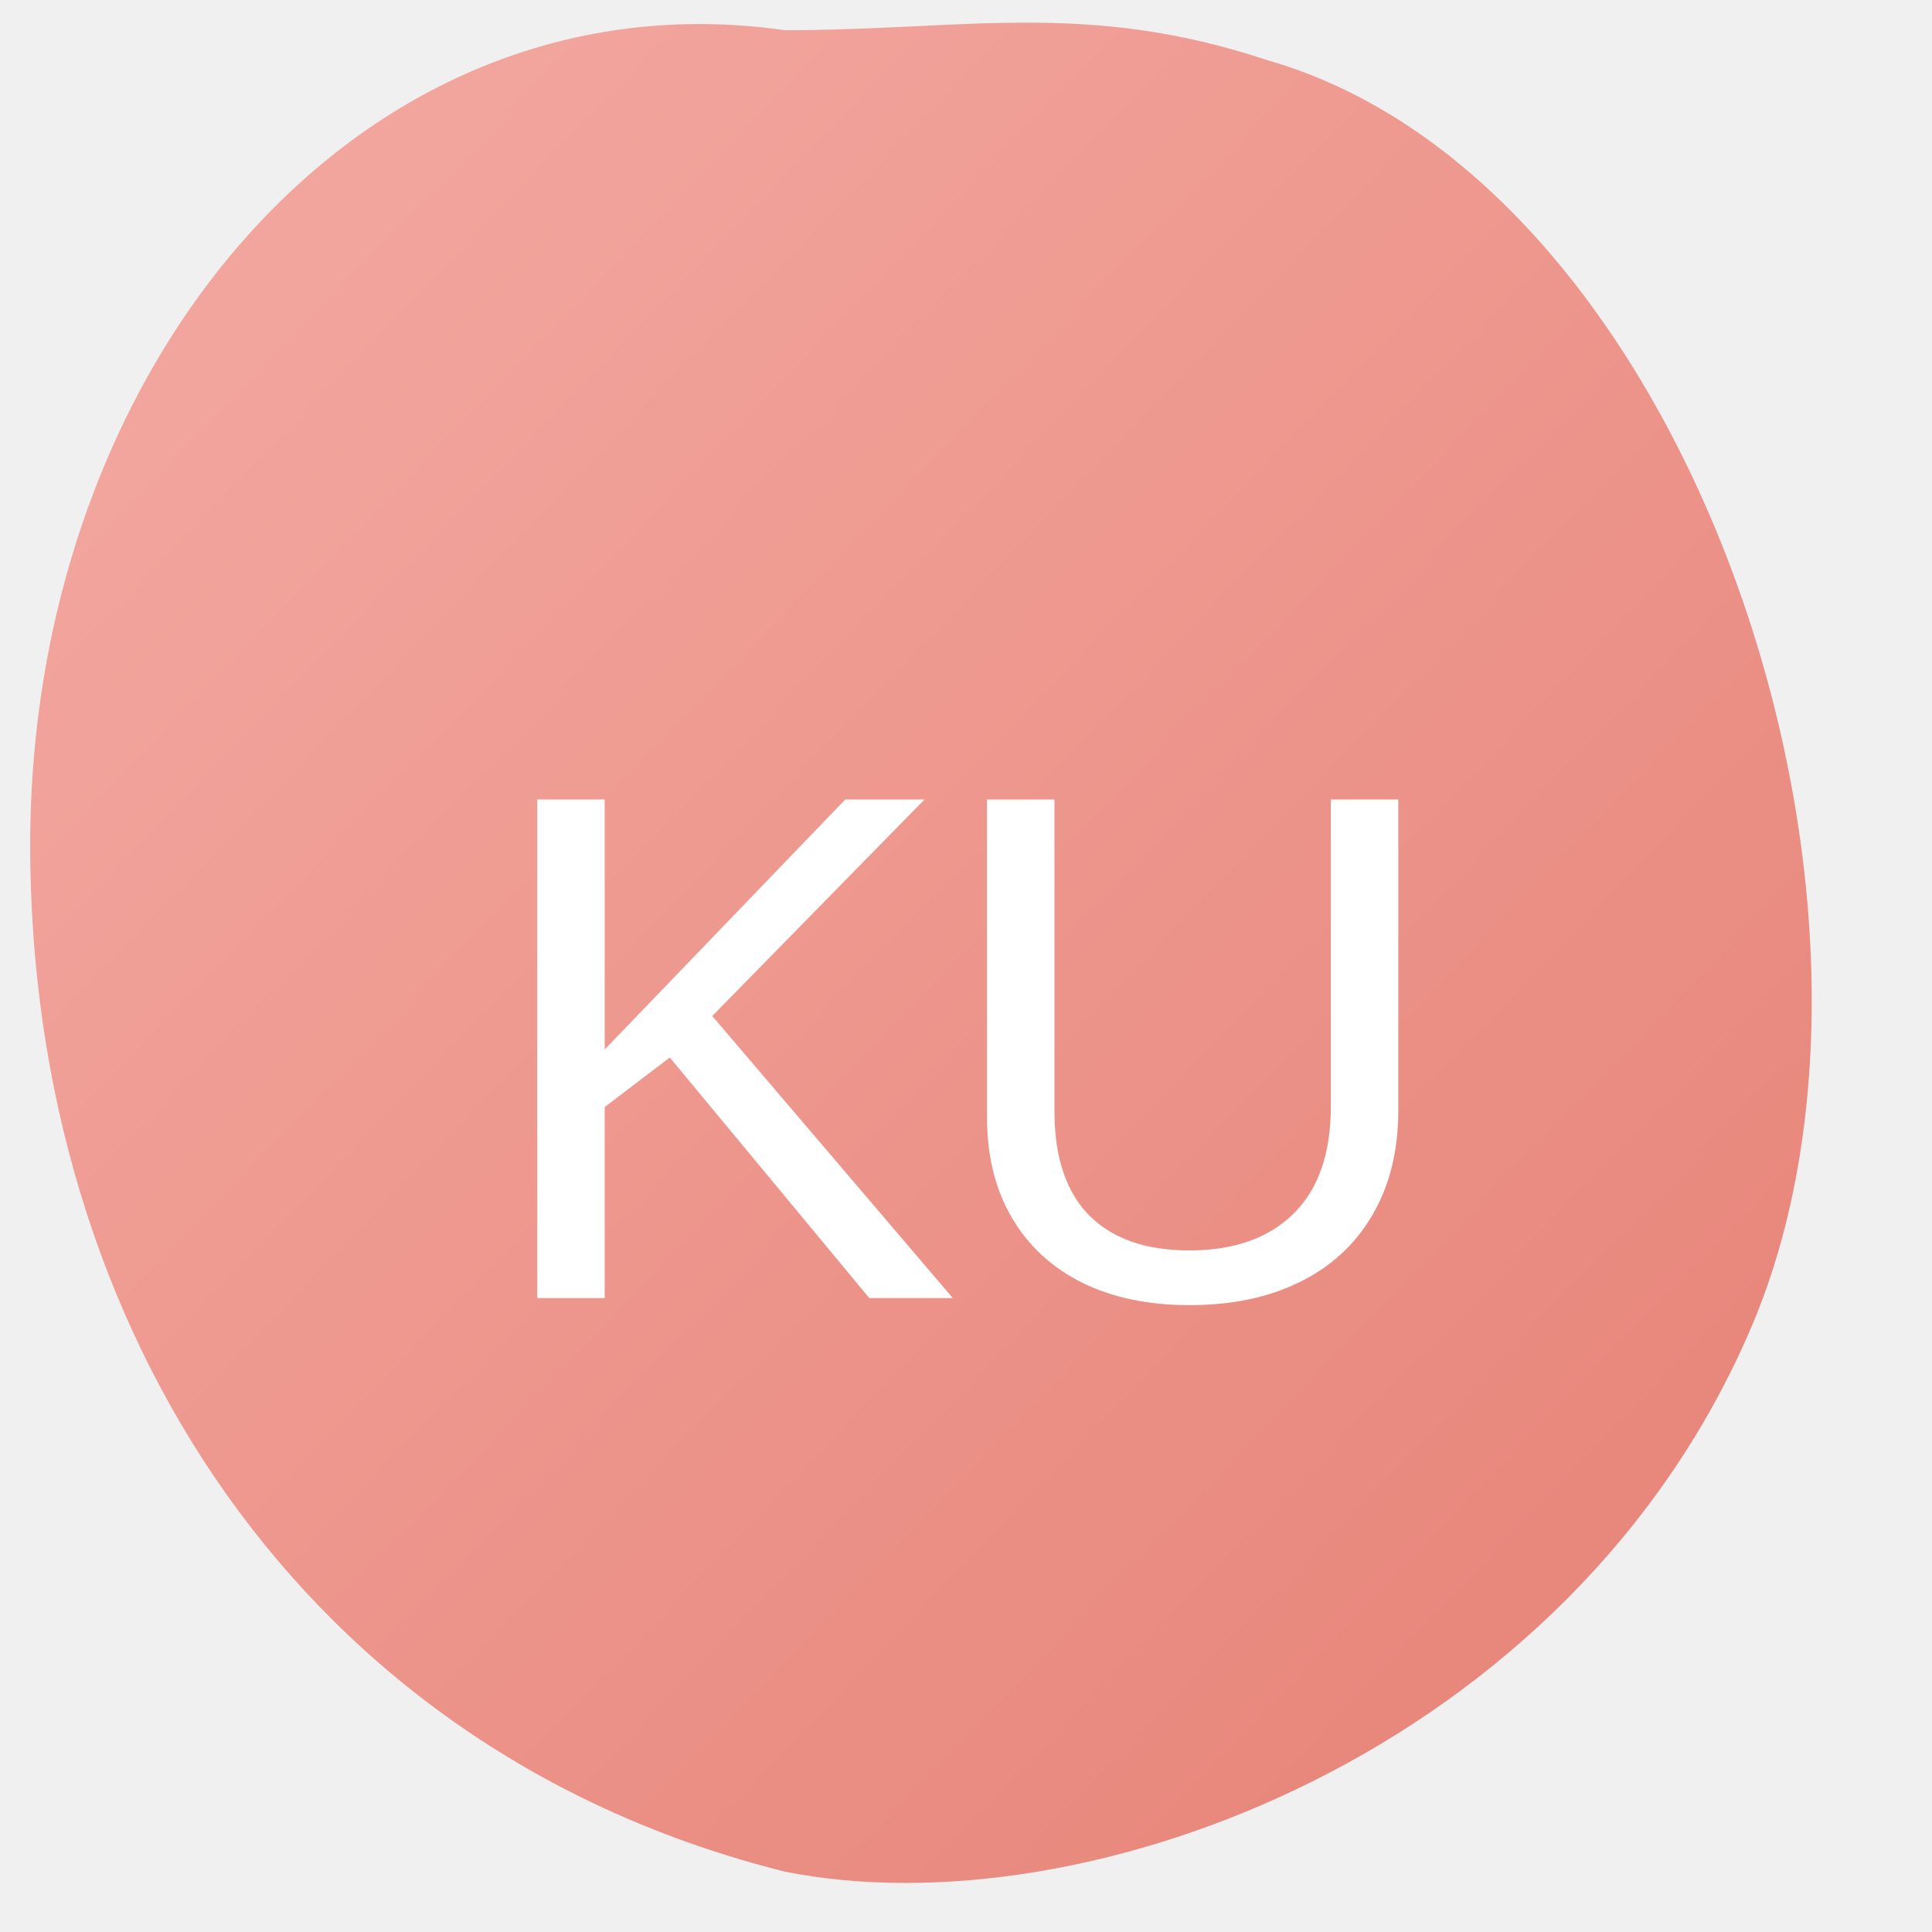
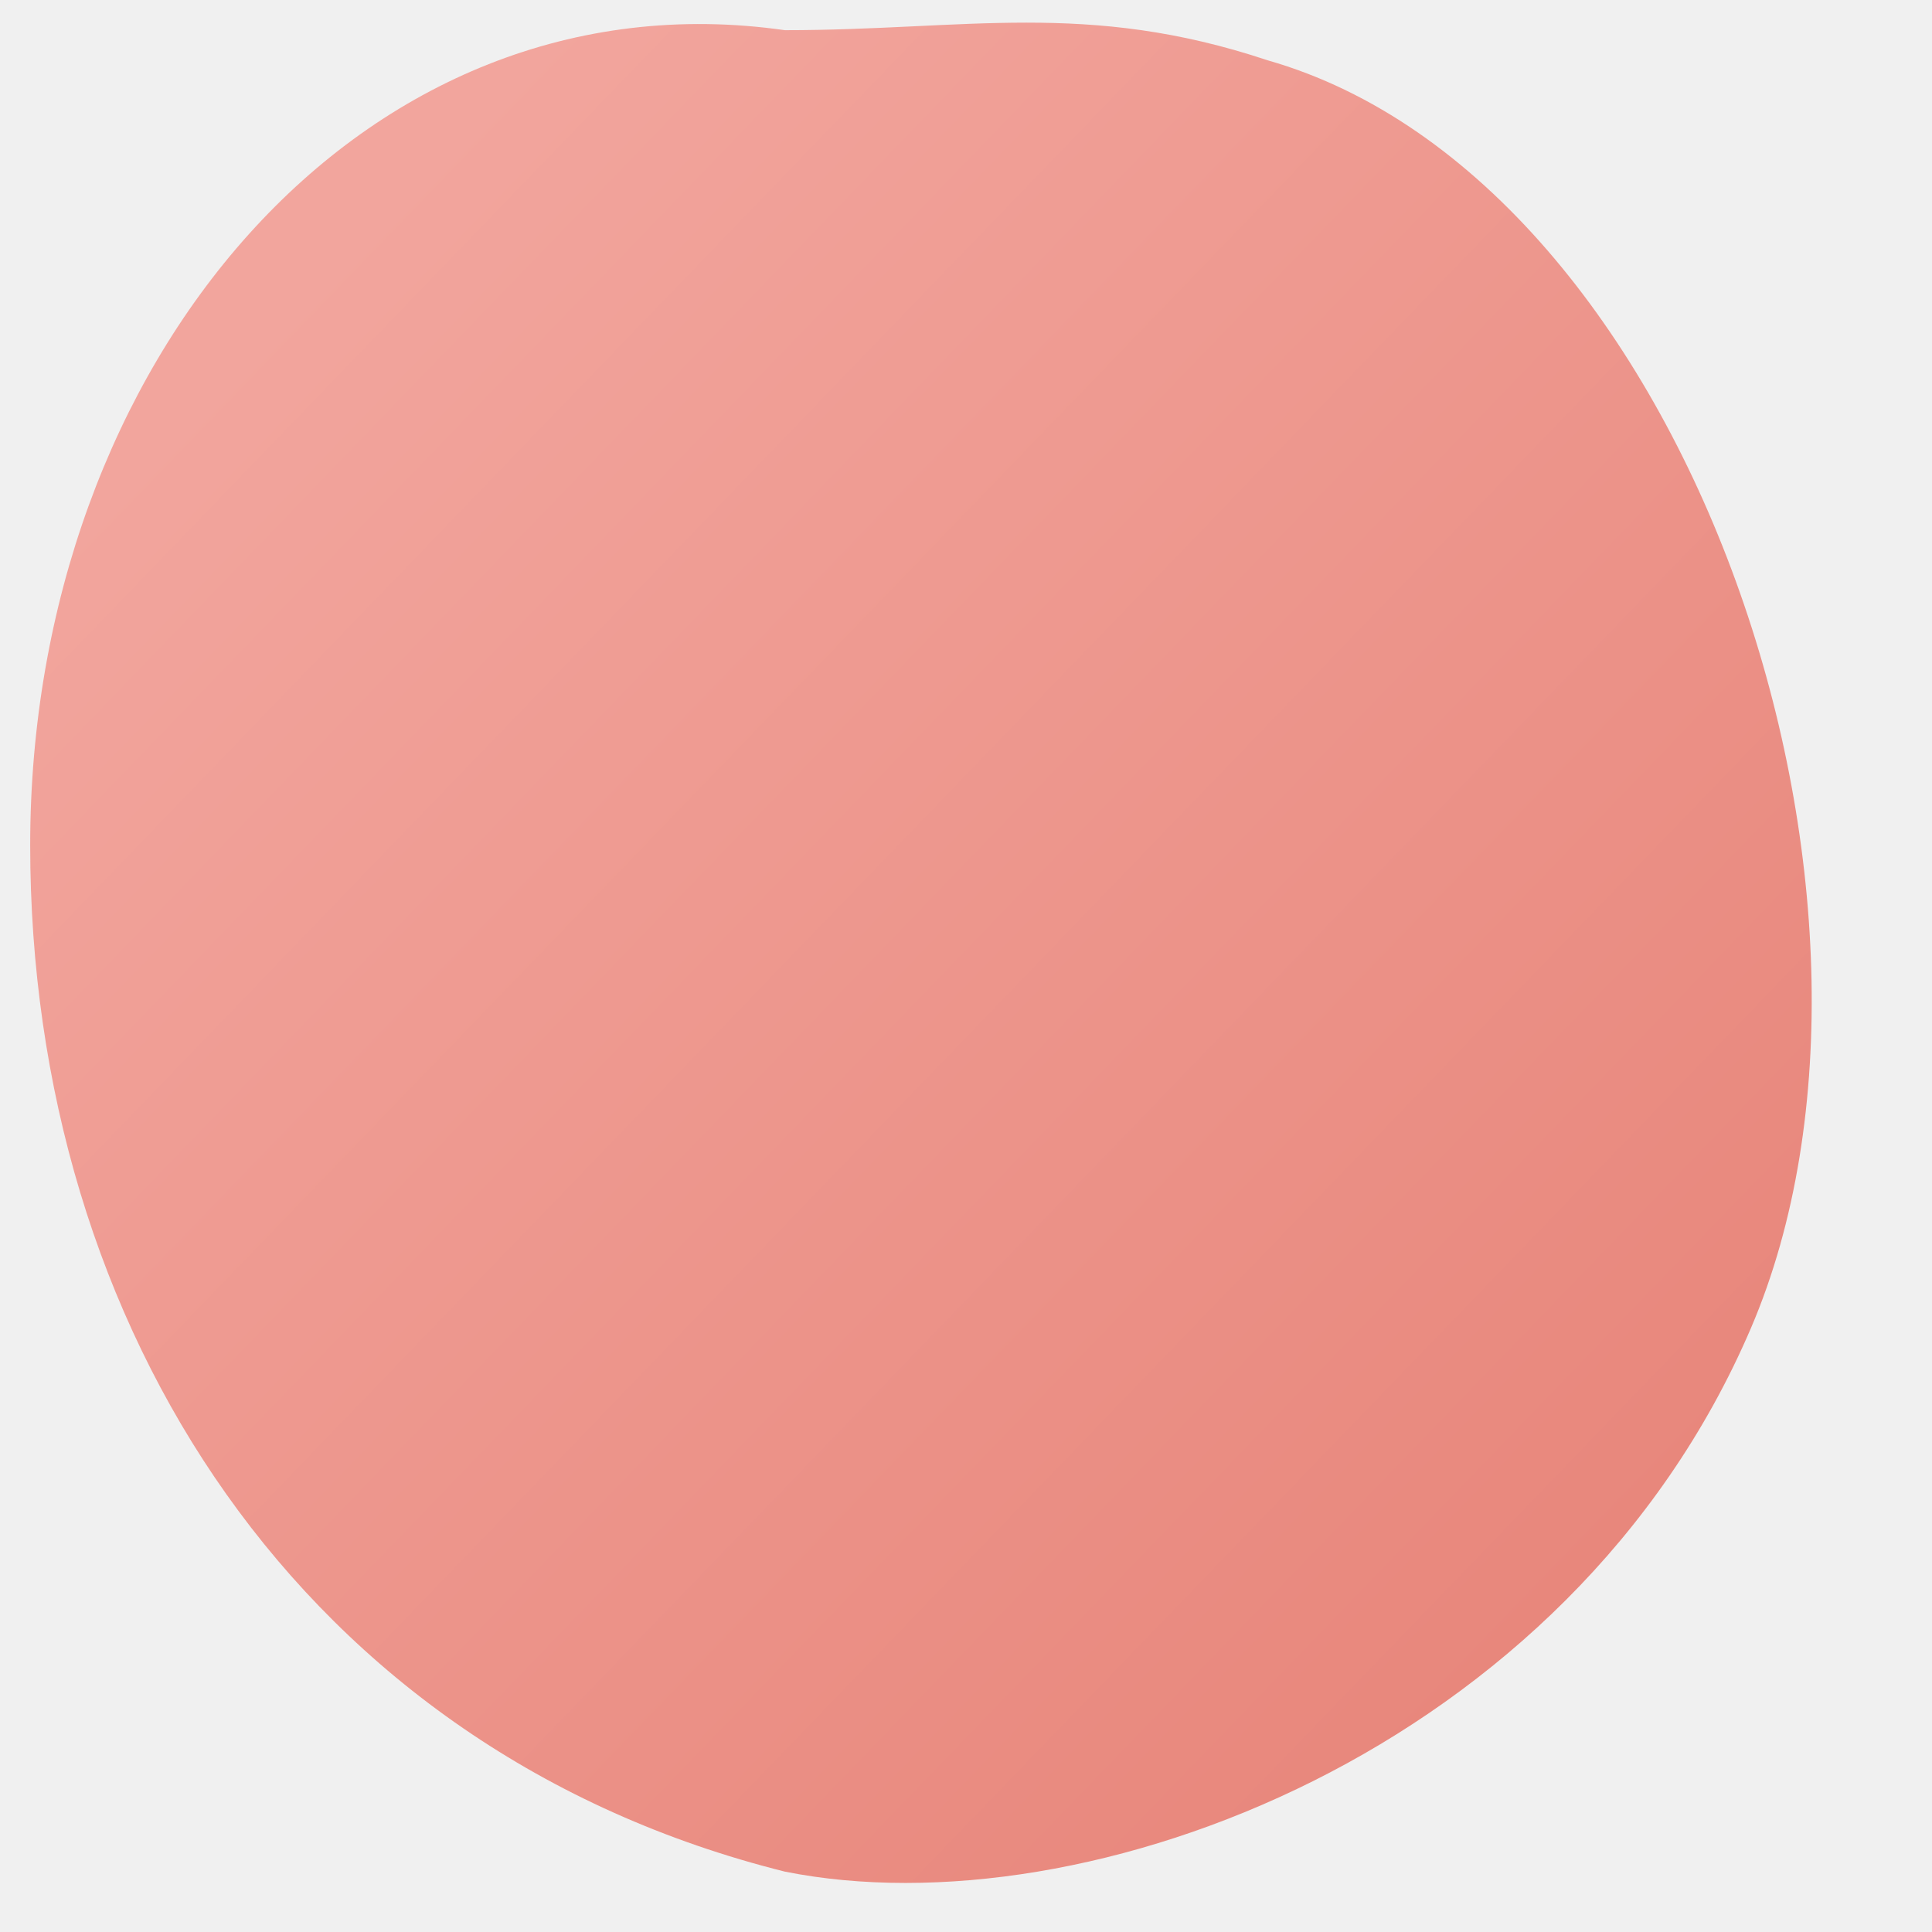
<svg xmlns="http://www.w3.org/2000/svg" viewBox="0 0 64 64">
  <defs>
    <linearGradient id="grad" x1="0.15" y1="0.15" x2="0.85" y2="0.85">
      <stop offset="0%" stop-color="#F2A59D" />
      <stop offset="100%" stop-color="#E8877C" />
    </linearGradient>
  </defs>
  <path d="M26,1 C12,-1 1,12 1,28 C1,44 10,58 26,62 C36,64 52,58 58,44 C64,30 56,6 42,2 C36,0 32,1 26,1Z" fill="url(#grad)" />
-   <text x="32" y="43" text-anchor="middle" font-family="Outfit, Arial, Helvetica, sans-serif" font-weight="500" font-size="24" fill="white" letter-spacing="-1">KU</text>
</svg>
